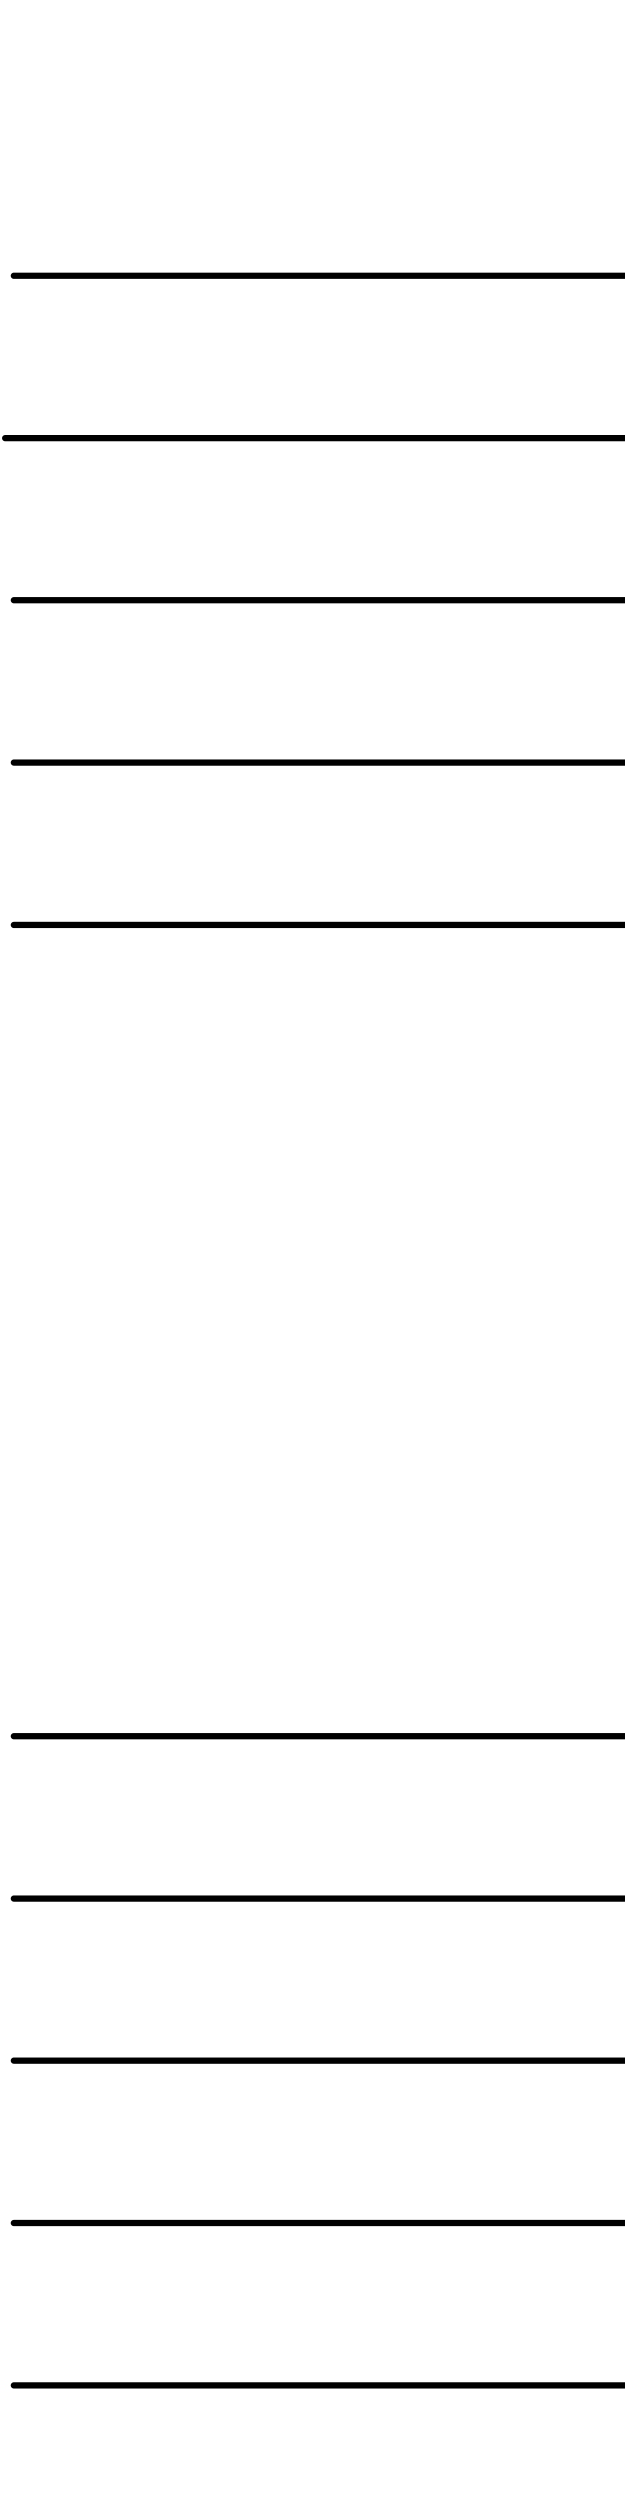
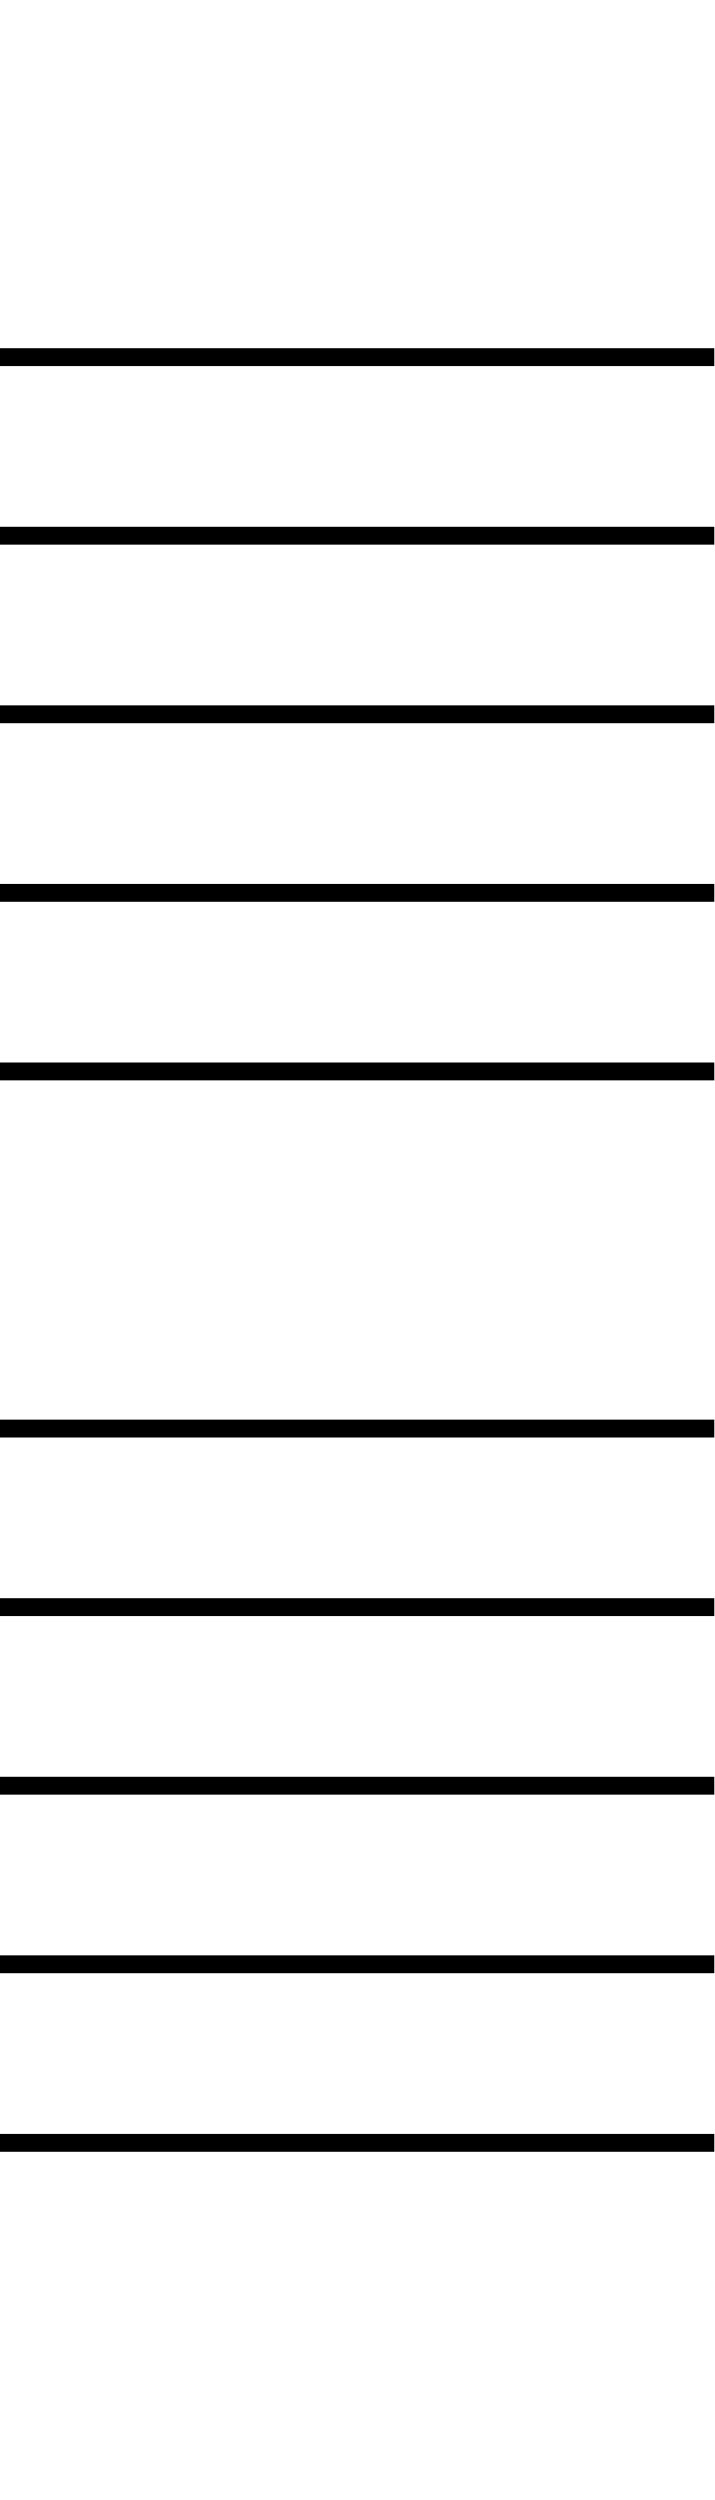
- <svg xmlns="http://www.w3.org/2000/svg" width="100" height="400">
-   <g>
-     <rect id="svg_1" x="-62.846" y="-58.769" width="800" height="600" fill="transparent" />
-     <g transform="matrix(1 0 0 1 540 540)" id="svg_42" />
-     <g transform="matrix(1 0 0 1 540 540)" id="svg_41">
-       <rect id="svg_2" vector-effect="non-scaling-stroke" x="-602.846" y="-606.769" width="1080" height="1080" stroke=" none" stroke-dasharray=" none" stroke-linecap=" butt" stroke-dashoffset="0" stroke-linejoin=" miter" stroke-miterlimit="4" fill=" rgb(255,255,255)" fill-rule=" nonzero" />
-     </g>
-     <g transform="matrix(25.98 0 0 25.98 -132.26 57.29)" id="svg_40">
-       <text id="svg_13" xml:space="preserve" font-family="Century Schoolbook L" font-size="2.2" font-style="normal" font-weight="normal" stroke=" none" stroke-dasharray=" none" stroke-linecap=" butt" stroke-dashoffset="0" stroke-linejoin=" miter" stroke-miterlimit="4" fill=" rgb(0,0,0)" fill-rule=" nonzero" y="-2.262" x="-2.419" />
-     </g>
-     <g transform="matrix(25.98 0 0 25.98 562.19 206.76)" id="svg_39">
-       <line id="svg_14" vector-effect="non-scaling-stroke" x1="-21.554" y1="-2.262" x2="16.716" y2="-2.262" stroke=" rgb(0,0,0)" stroke-dasharray=" none" stroke-linecap=" round" stroke-dashoffset="0" stroke-linejoin=" round" stroke-miterlimit="4" fill=" rgb(0,0,0)" fill-rule=" nonzero" />
-     </g>
-     <g transform="matrix(25.98 0 0 25.98 562.19 180.78)" id="svg_38">
-       <line id="svg_15" vector-effect="non-scaling-stroke" x1="-21.554" y1="-2.262" x2="16.716" y2="-2.262" stroke=" rgb(0,0,0)" stroke-dasharray=" none" stroke-linecap=" round" stroke-dashoffset="0" stroke-linejoin=" round" stroke-miterlimit="4" fill=" rgb(0,0,0)" fill-rule=" nonzero" />
-     </g>
-     <g transform="matrix(25.98 0 0 25.98 562.19 154.8)" id="svg_37">
-       <line id="svg_16" vector-effect="non-scaling-stroke" x1="-21.554" y1="-2.262" x2="16.716" y2="-2.262" stroke=" rgb(0,0,0)" stroke-dasharray=" none" stroke-linecap=" round" stroke-dashoffset="0" stroke-linejoin=" round" stroke-miterlimit="4" fill=" rgb(0,0,0)" fill-rule=" nonzero" />
-     </g>
-     <g transform="matrix(25.98 0 0 25.98 560.8 128.87)" id="svg_36">
-       <line id="svg_17" vector-effect="non-scaling-stroke" x1="-21.554" y1="-2.262" x2="16.716" y2="-2.262" stroke=" rgb(0,0,0)" stroke-dasharray=" none" stroke-linecap=" round" stroke-dashoffset="0" stroke-linejoin=" round" stroke-miterlimit="4" fill=" rgb(0,0,0)" fill-rule=" nonzero" />
-     </g>
-     <g transform="matrix(25.98 0 0 25.98 562.19 102.89)" id="svg_35">
-       <line id="svg_18" vector-effect="non-scaling-stroke" x1="-21.554" y1="-2.262" x2="16.716" y2="-2.262" stroke=" rgb(0,0,0)" stroke-dasharray=" none" stroke-linecap=" round" stroke-dashoffset="0" stroke-linejoin=" round" stroke-miterlimit="4" fill=" rgb(0,0,0)" fill-rule=" nonzero" />
-     </g>
-     <g transform="matrix(25.98 0 0 25.98 562.19 440.43)" id="svg_34">
-       <line id="svg_19" vector-effect="non-scaling-stroke" x1="-21.554" y1="-2.262" x2="16.716" y2="-2.262" stroke=" rgb(0,0,0)" stroke-dasharray=" none" stroke-linecap=" round" stroke-dashoffset="0" stroke-linejoin=" round" stroke-miterlimit="4" fill=" rgb(0,0,0)" fill-rule=" nonzero" />
-     </g>
-     <g transform="matrix(25.98 0 0 25.98 562.19 414.45)" id="svg_33">
-       <line id="svg_20" vector-effect="non-scaling-stroke" x1="-21.554" y1="-2.262" x2="16.716" y2="-2.262" stroke=" rgb(0,0,0)" stroke-dasharray=" none" stroke-linecap=" round" stroke-dashoffset="0" stroke-linejoin=" round" stroke-miterlimit="4" fill=" rgb(0,0,0)" fill-rule=" nonzero" />
-     </g>
-     <g transform="matrix(25.98 0 0 25.98 562.19 388.47)" id="svg_32">
-       <line id="svg_21" vector-effect="non-scaling-stroke" x1="-21.554" y1="-2.262" x2="16.716" y2="-2.262" stroke=" rgb(0,0,0)" stroke-dasharray=" none" stroke-linecap=" round" stroke-dashoffset="0" stroke-linejoin=" round" stroke-miterlimit="4" fill=" rgb(0,0,0)" fill-rule=" nonzero" />
-     </g>
-     <g transform="matrix(25.98 0 0 25.98 562.19 362.54)" id="svg_31">
-       <line id="svg_22" vector-effect="non-scaling-stroke" x1="-21.554" y1="-2.262" x2="16.716" y2="-2.262" stroke=" rgb(0,0,0)" stroke-dasharray=" none" stroke-linecap=" round" stroke-dashoffset="0" stroke-linejoin=" round" stroke-miterlimit="4" fill=" rgb(0,0,0)" fill-rule=" nonzero" />
-     </g>
-     <g transform="matrix(25.98 0 0 25.98 562.19 336.56)" id="svg_30">
-       <line id="svg_23" vector-effect="non-scaling-stroke" x1="-21.554" y1="-2.262" x2="16.716" y2="-2.262" stroke=" rgb(0,0,0)" stroke-dasharray=" none" stroke-linecap=" round" stroke-dashoffset="0" stroke-linejoin=" round" stroke-miterlimit="4" fill=" rgb(0,0,0)" fill-rule=" nonzero" />
-     </g>
+ <svg xmlns="http://www.w3.org/2000/svg" width="40" height="140">
+   <g id="svg1">
+     <line id="svg_01" vector-effect="non-scaling-stroke" x1="0.0" y1=" 20.0" x2="40.0" y2=" 20.0" stroke=" rgb(0,0,0)" stroke-dasharray=" none" stroke-linecap=" butt" stroke-dashoffset="0" stroke-linejoin=" butt" stroke-miterlimit="4" fill=" rgb(0,0,0)" fill-rule=" nonzero" />
+     <line id="svg_02" vector-effect="non-scaling-stroke" x1="0.0" y1=" 30.0" x2="40.0" y2=" 30.0" stroke=" rgb(0,0,0)" stroke-dasharray=" none" stroke-linecap=" butt" stroke-dashoffset="0" stroke-linejoin=" butt" stroke-miterlimit="4" fill=" rgb(0,0,0)" fill-rule=" nonzero" />
+     <line id="svg_03" vector-effect="non-scaling-stroke" x1="0.0" y1=" 40.0" x2="40.0" y2=" 40.0" stroke=" rgb(0,0,0)" stroke-dasharray=" none" stroke-linecap=" butt" stroke-dashoffset="0" stroke-linejoin=" butt" stroke-miterlimit="4" fill=" rgb(0,0,0)" fill-rule=" nonzero" />
+     <line id="svg_04" vector-effect="non-scaling-stroke" x1="0.0" y1=" 50.0" x2="40.0" y2=" 50.0" stroke=" rgb(0,0,0)" stroke-dasharray=" none" stroke-linecap=" butt" stroke-dashoffset="0" stroke-linejoin=" butt" stroke-miterlimit="4" fill=" rgb(0,0,0)" fill-rule=" nonzero" />
+     <line id="svg_05" vector-effect="non-scaling-stroke" x1="0.0" y1=" 60.0" x2="40.0" y2=" 60.0" stroke=" rgb(0,0,0)" stroke-dasharray=" none" stroke-linecap=" butt" stroke-dashoffset="0" stroke-linejoin=" butt" stroke-miterlimit="4" fill=" rgb(0,0,0)" fill-rule=" nonzero" />
+   </g>
+   <g id="svg2">
+     <line id="svg_06" vector-effect="non-scaling-stroke" x1="0.0" y1=" 80.0" x2="40.0" y2=" 80.0" stroke=" rgb(0,0,0)" stroke-dasharray=" none" stroke-linecap=" butt" stroke-dashoffset="0" stroke-linejoin=" butt" stroke-miterlimit="4" fill=" rgb(0,0,0)" fill-rule=" nonzero" />
+     <line id="svg_07" vector-effect="non-scaling-stroke" x1="0.0" y1=" 90.0" x2="40.0" y2=" 90.0" stroke=" rgb(0,0,0)" stroke-dasharray=" none" stroke-linecap=" butt" stroke-dashoffset="0" stroke-linejoin=" butt" stroke-miterlimit="4" fill=" rgb(0,0,0)" fill-rule=" nonzero" />
+     <line id="svg_08" vector-effect="non-scaling-stroke" x1="0.0" y1="100.0" x2="40.0" y2="100.0" stroke=" rgb(0,0,0)" stroke-dasharray=" none" stroke-linecap=" butt" stroke-dashoffset="0" stroke-linejoin=" butt" stroke-miterlimit="4" fill=" rgb(0,0,0)" fill-rule=" nonzero" />
+     <line id="svg_09" vector-effect="non-scaling-stroke" x1="0.0" y1="110.0" x2="40.0" y2="110.0" stroke=" rgb(0,0,0)" stroke-dasharray=" none" stroke-linecap=" butt" stroke-dashoffset="0" stroke-linejoin=" butt" stroke-miterlimit="4" fill=" rgb(0,0,0)" fill-rule=" nonzero" />
+     <line id="svg_10" vector-effect="non-scaling-stroke" x1="0.0" y1="120.0" x2="40.0" y2="120.0" stroke=" rgb(0,0,0)" stroke-dasharray=" none" stroke-linecap=" butt" stroke-dashoffset="0" stroke-linejoin=" butt" stroke-miterlimit="4" fill=" rgb(0,0,0)" fill-rule=" nonzero" />
  </g>
</svg>
